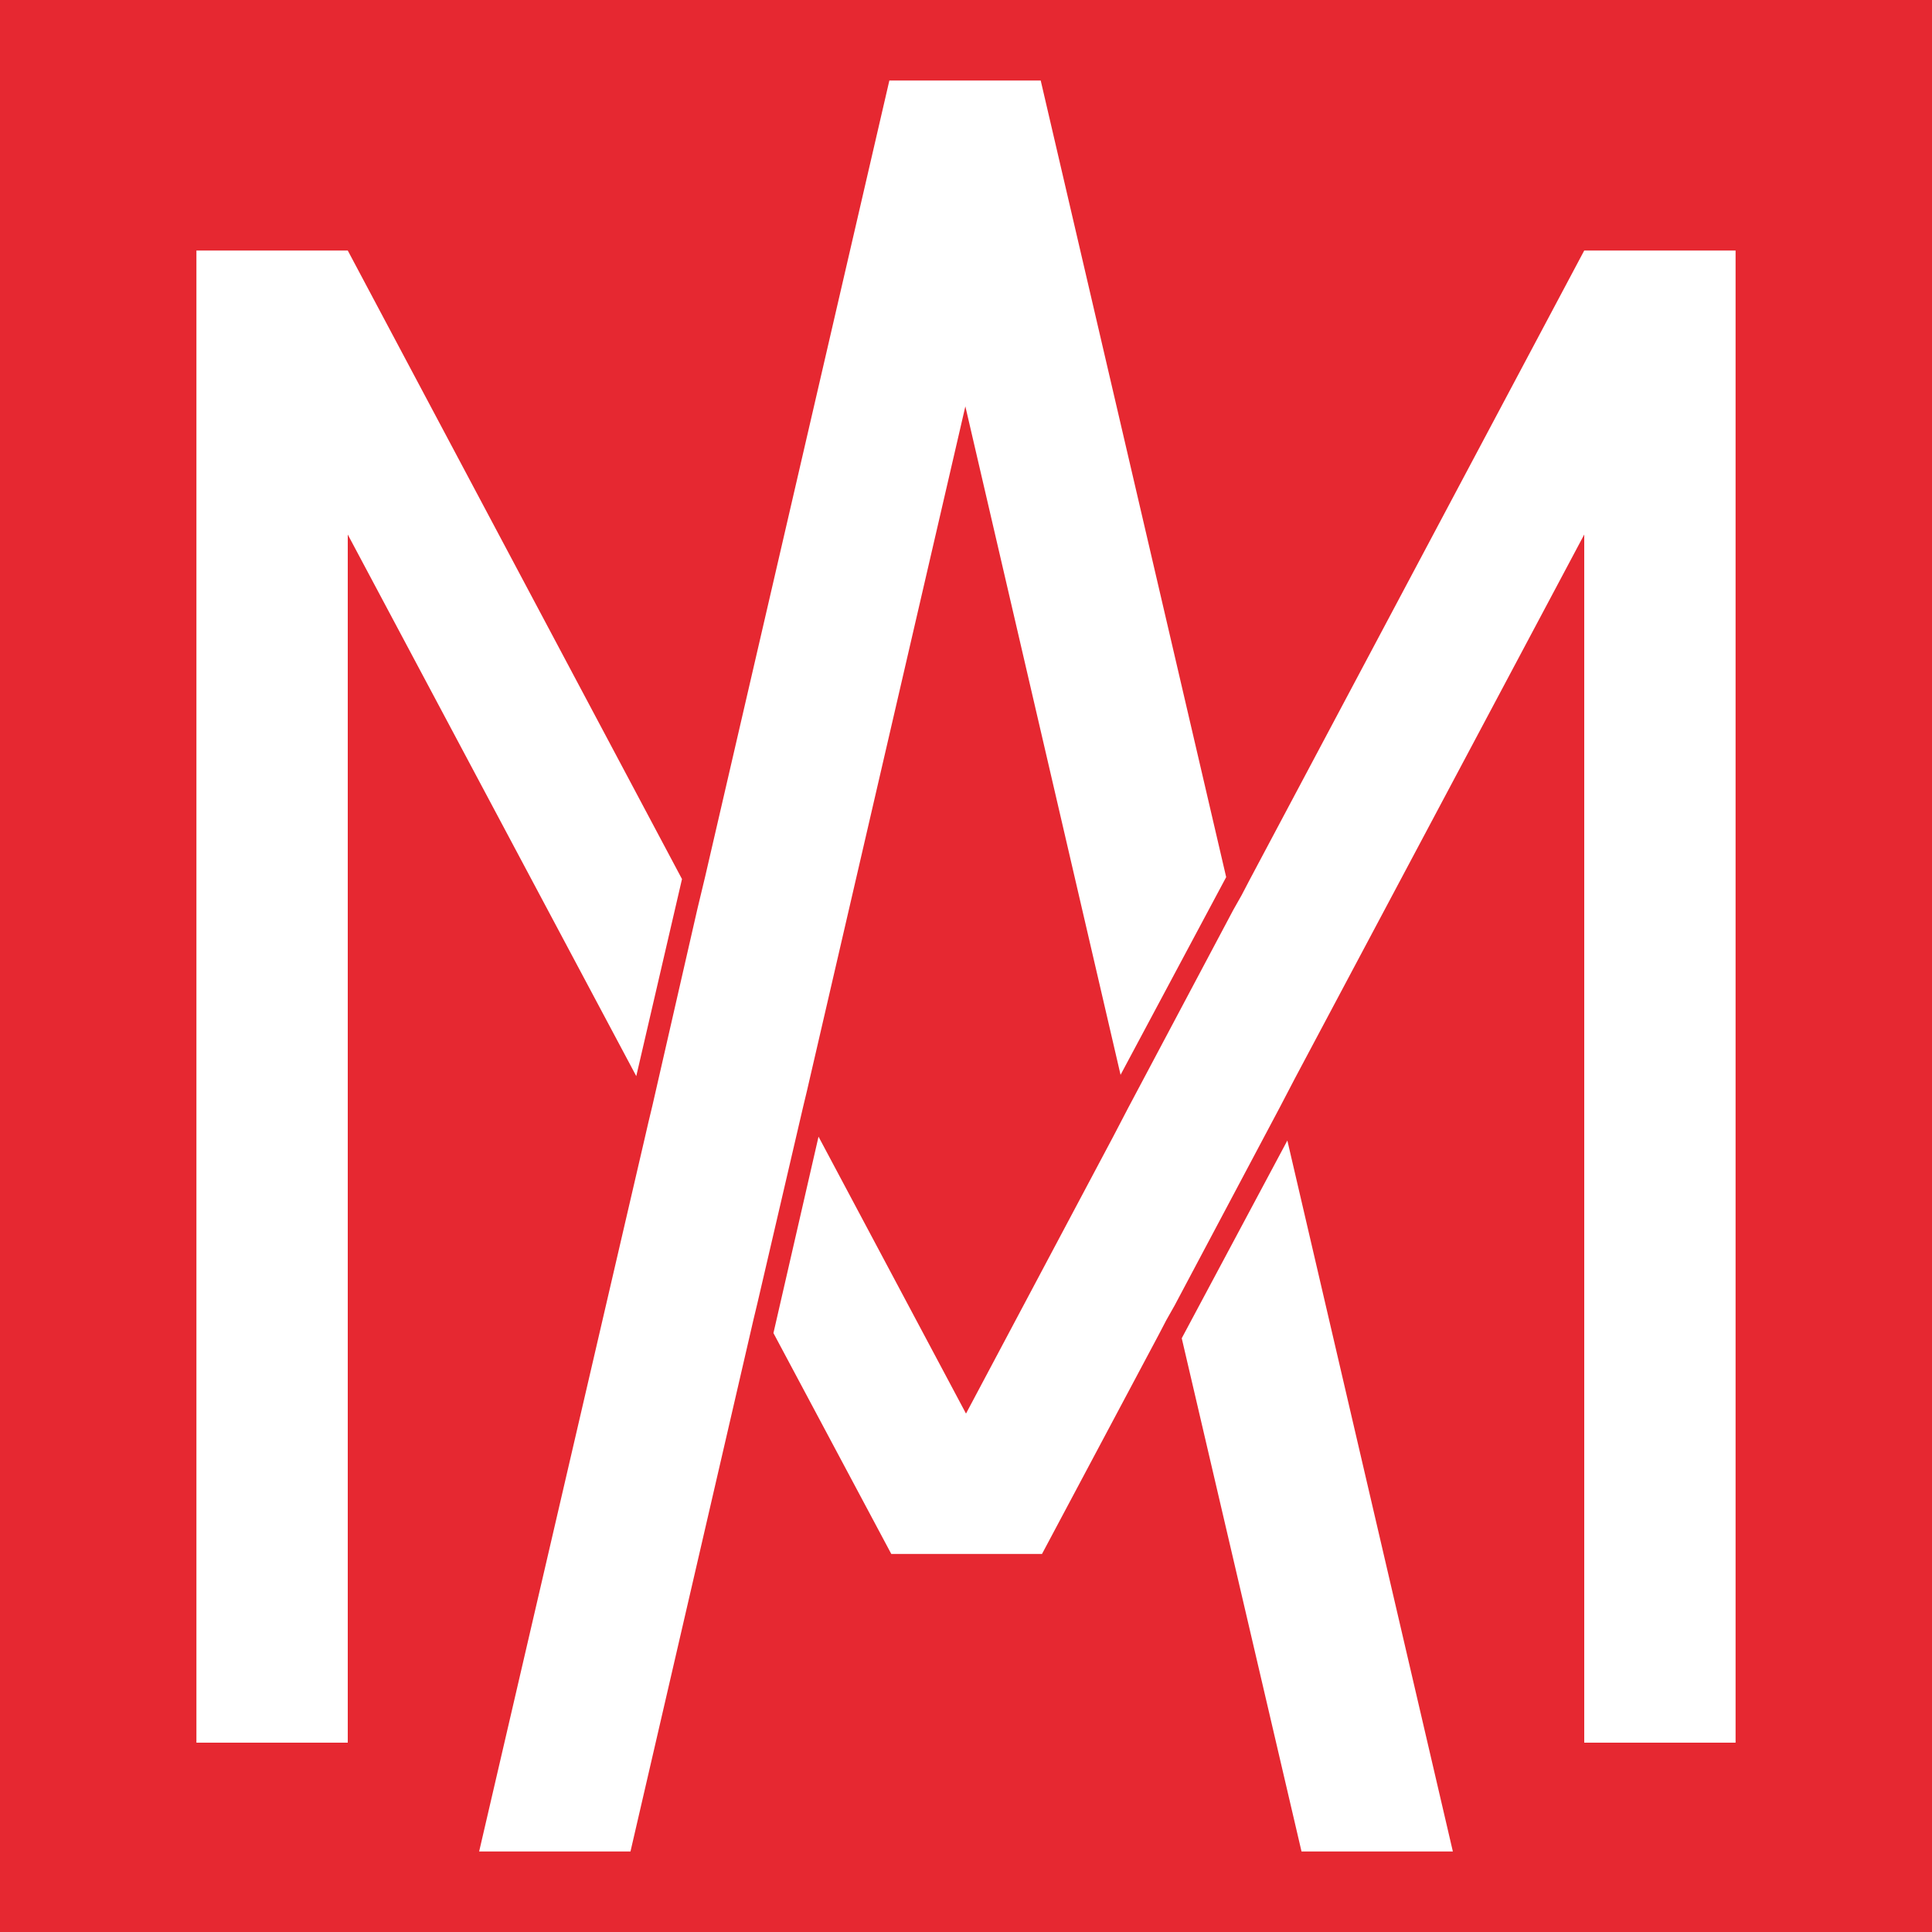
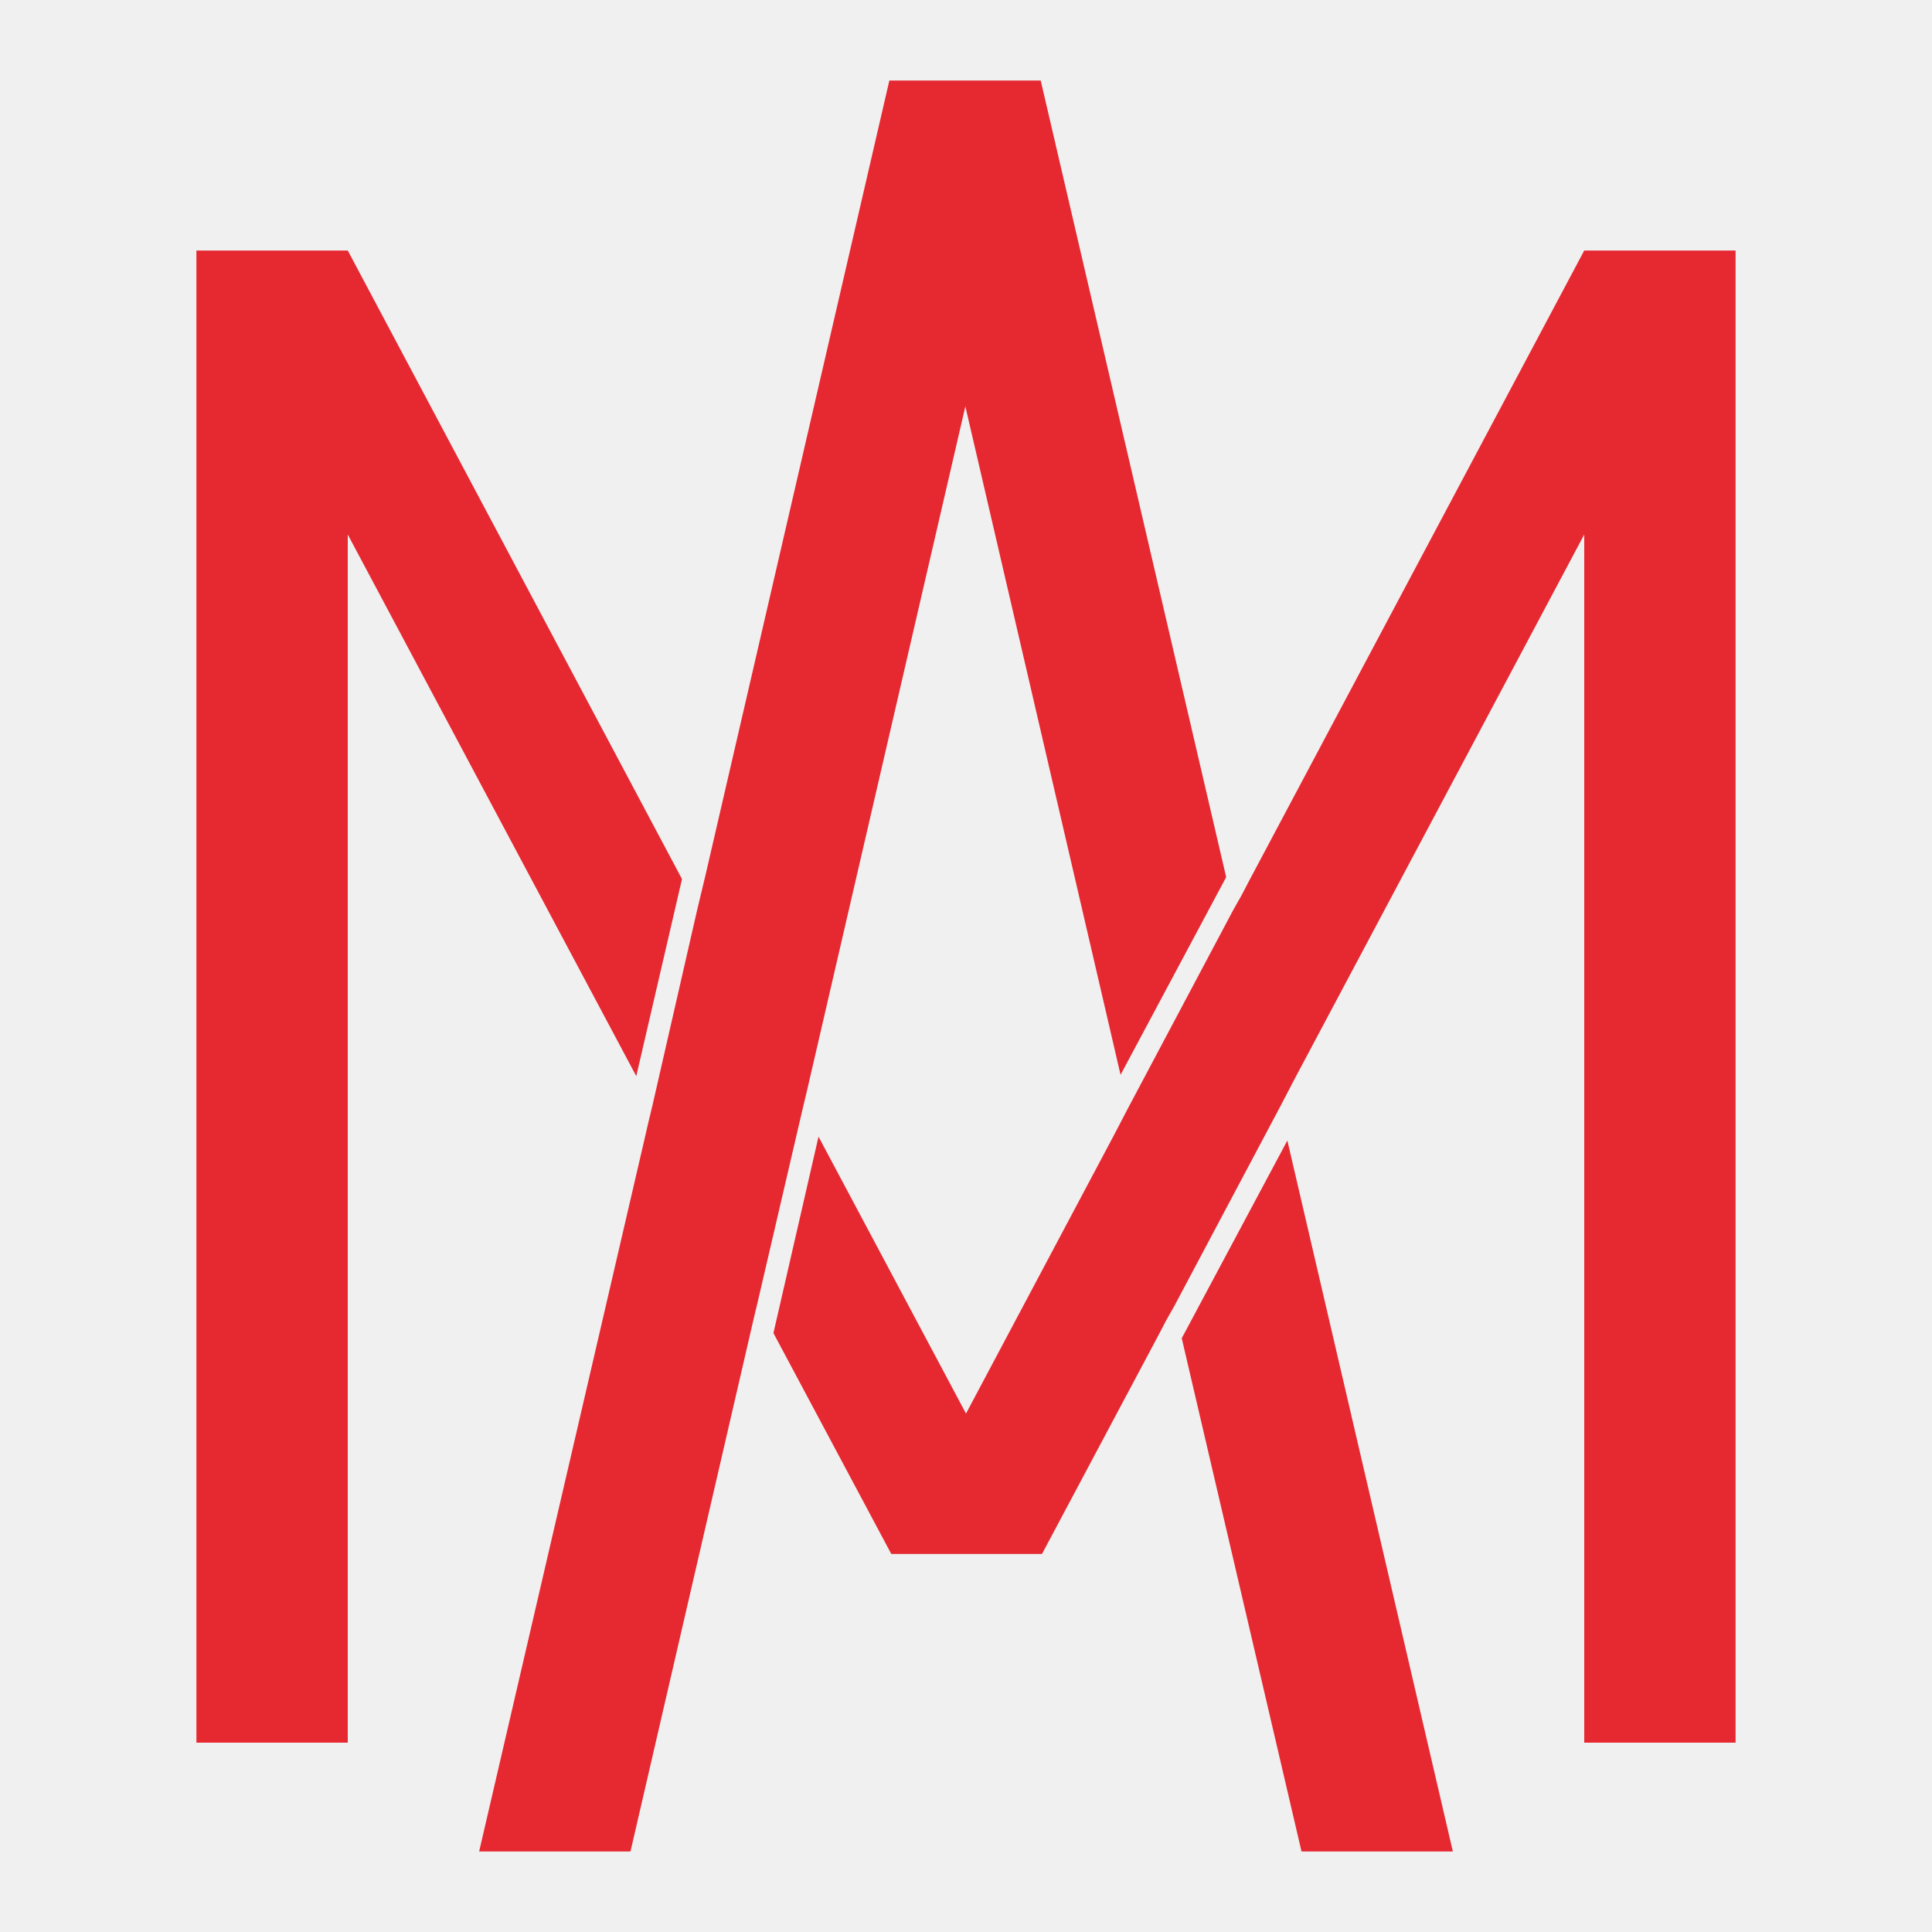
<svg xmlns="http://www.w3.org/2000/svg" version="1.1" x="0px" y="0px" viewBox="0 0 300 300" style="enable-background:new 0 0 300 300;" xml:space="preserve">
  <style type="text/css">
	.st0{fill:#E62831;}
- 	.st1{fill:#FFFFFF;}
+ 	.st1{fill:#E62831;}
</style>
  <g id="Capa_1">
-     <rect class="st0" width="300" height="300" />
-   </g>
+ 	
+ </g>
  <g id="Capa_3">
    <g>
      <g>
        <polygon class="st1" points="183.5,207.8 202.1,287.5 225.6,287.5 199.9,177.1    " />
      </g>
      <g>
        <polygon class="st1" points="269.4,38.9 246,38.9 246,38.9 194,136.7 192.8,139 191.5,141.3 175.2,172 174,174.3 172.8,176.6      150,219.5 127.1,176.5 120.1,207 138.4,241.3 161.6,241.3 161.8,241.3 179.9,207.3 181.1,205 182.4,202.7 198.7,172 199.9,169.7      201.1,167.4 246,83 246,270.6 269.5,270.6 269.5,38.9    " />
      </g>
      <g>
        <polygon class="st1" points="105.9,136.5 54,38.9 30.5,38.9 30.5,270.6 54,270.6 54,83 98.8,167.1    " />
      </g>
      <g>
        <polygon class="st1" points="125.3,169.4 125.9,166.8 149.9,63.1 174,166.9 190.4,136.2 161.6,12.5 138.1,12.5 109.5,136.1      108.9,138.6 108.3,141.1 101.3,171.7 100.7,174.2 100.1,176.8 74.4,287.5 97.9,287.5 116.4,207.5 117,204.9 117.6,202.4      124.7,171.9    " />
      </g>
    </g>
  </g>
</svg>
